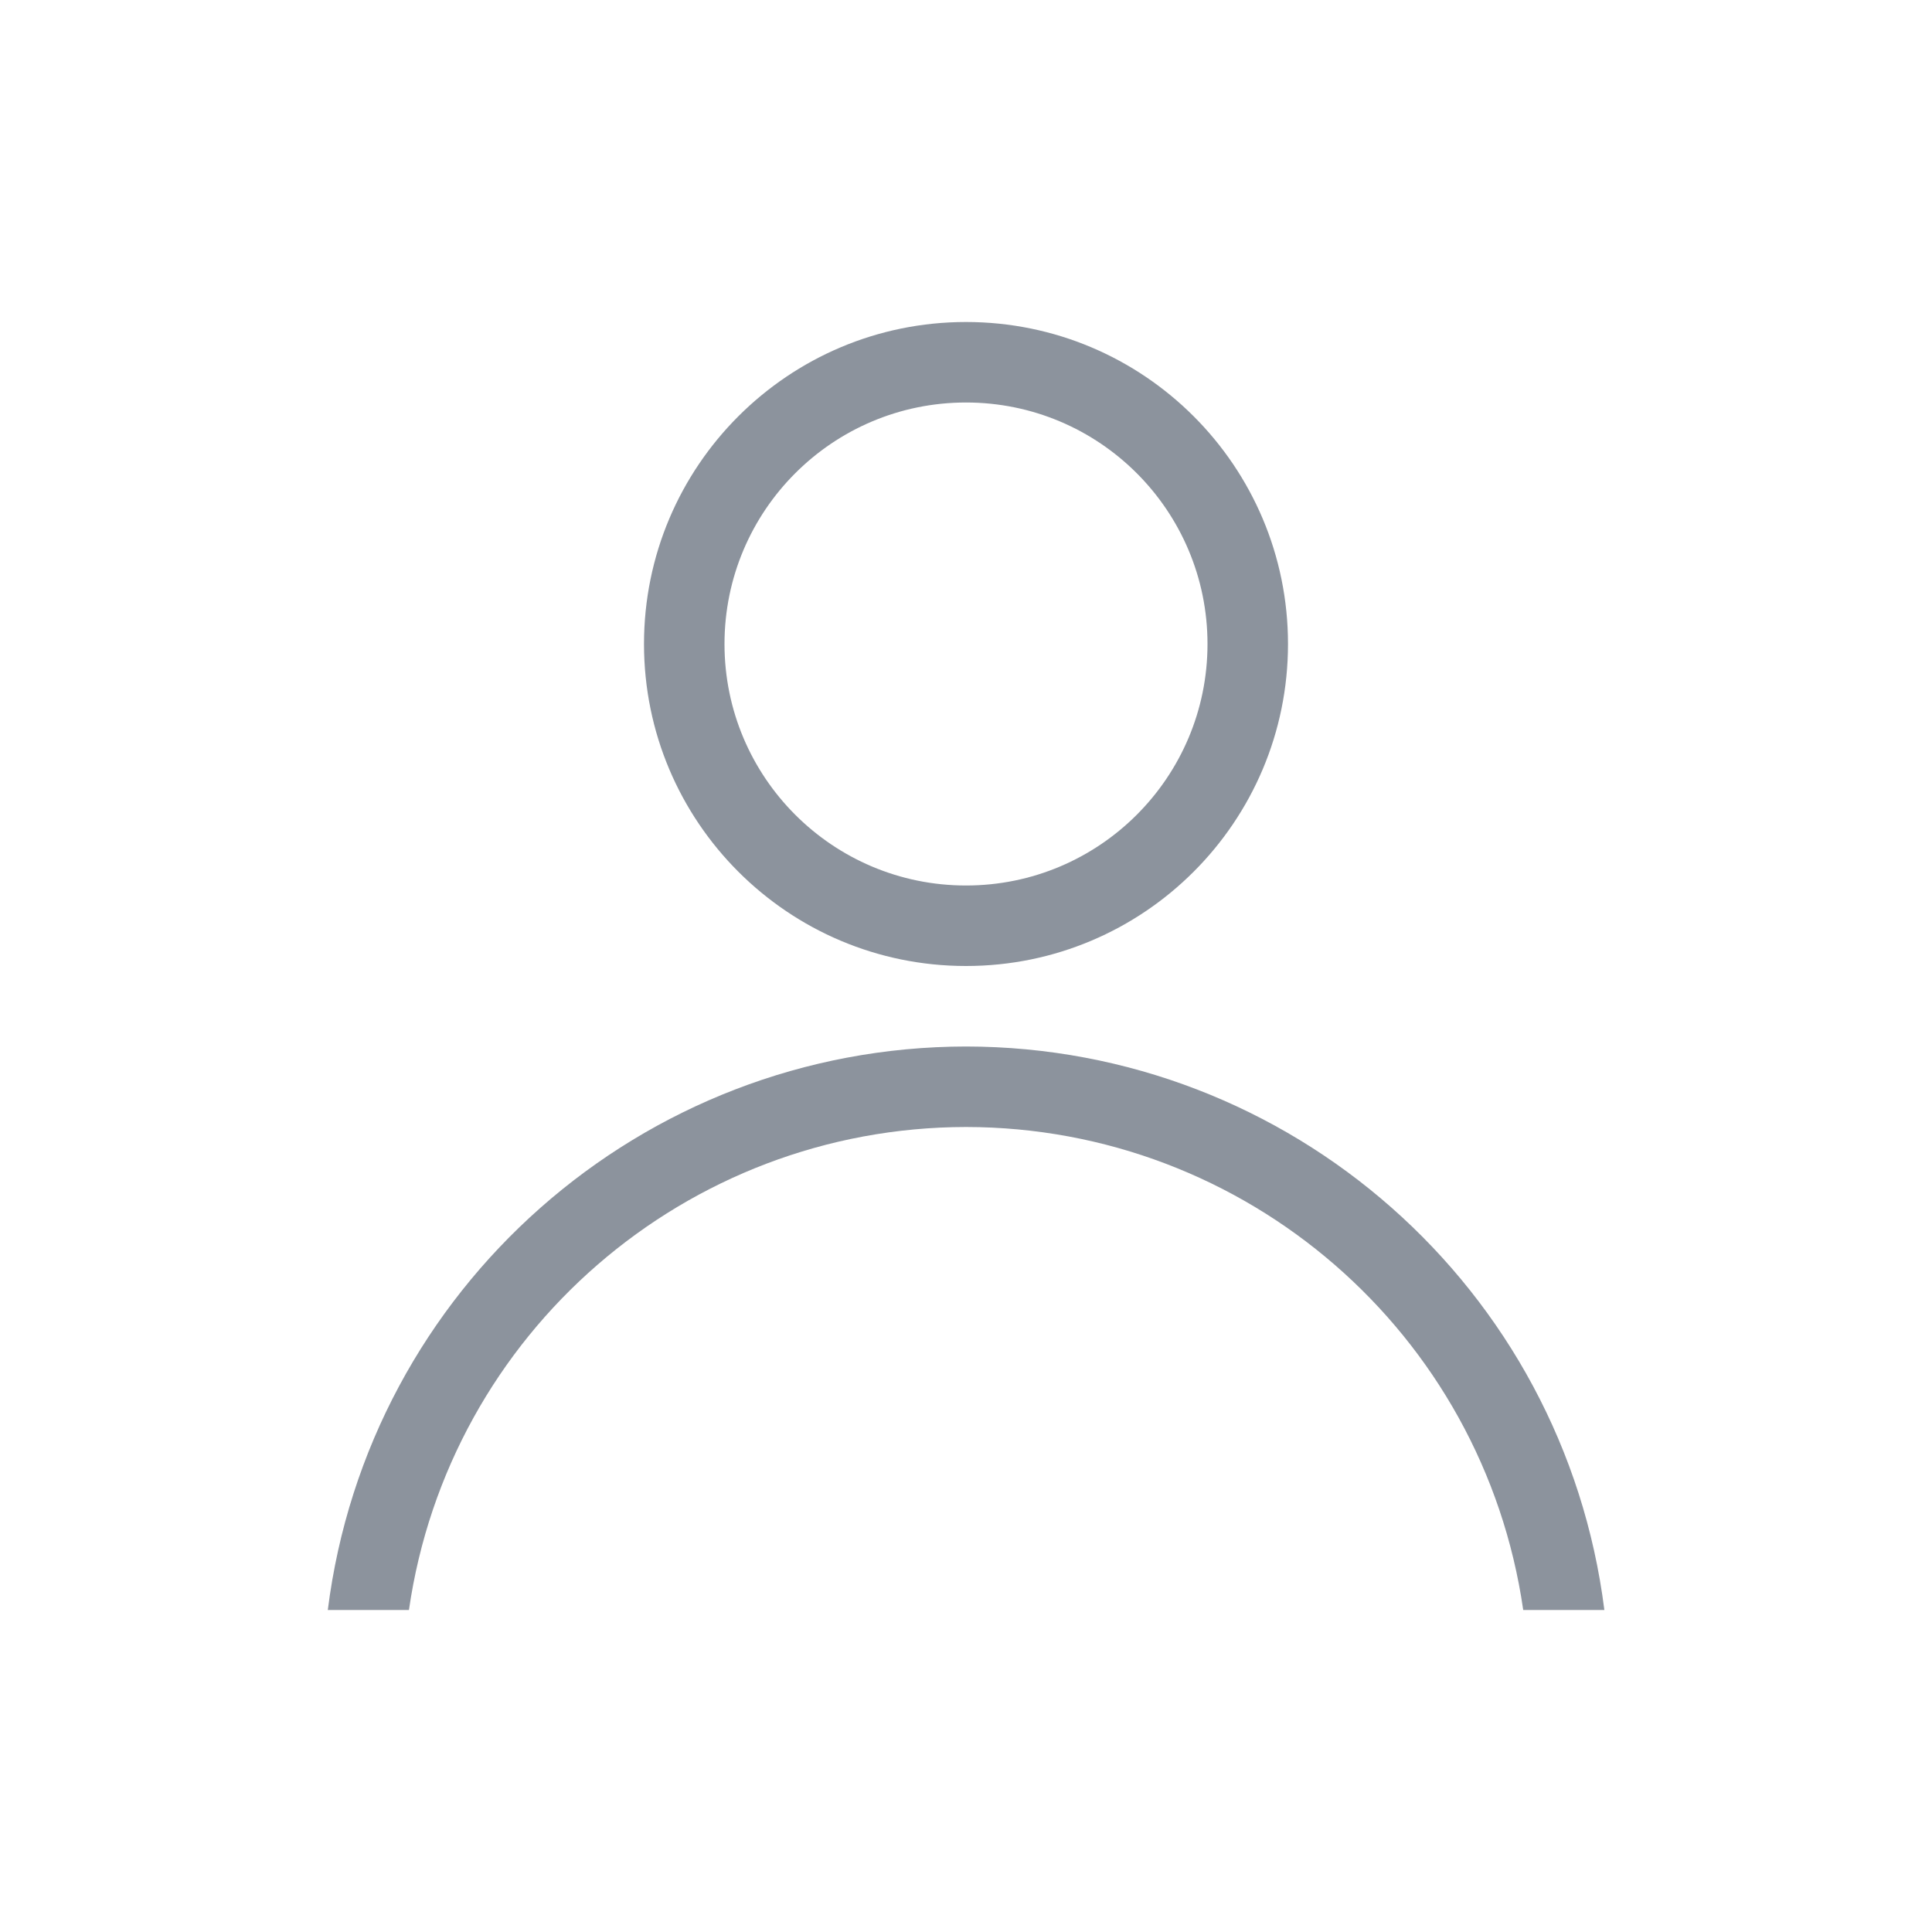
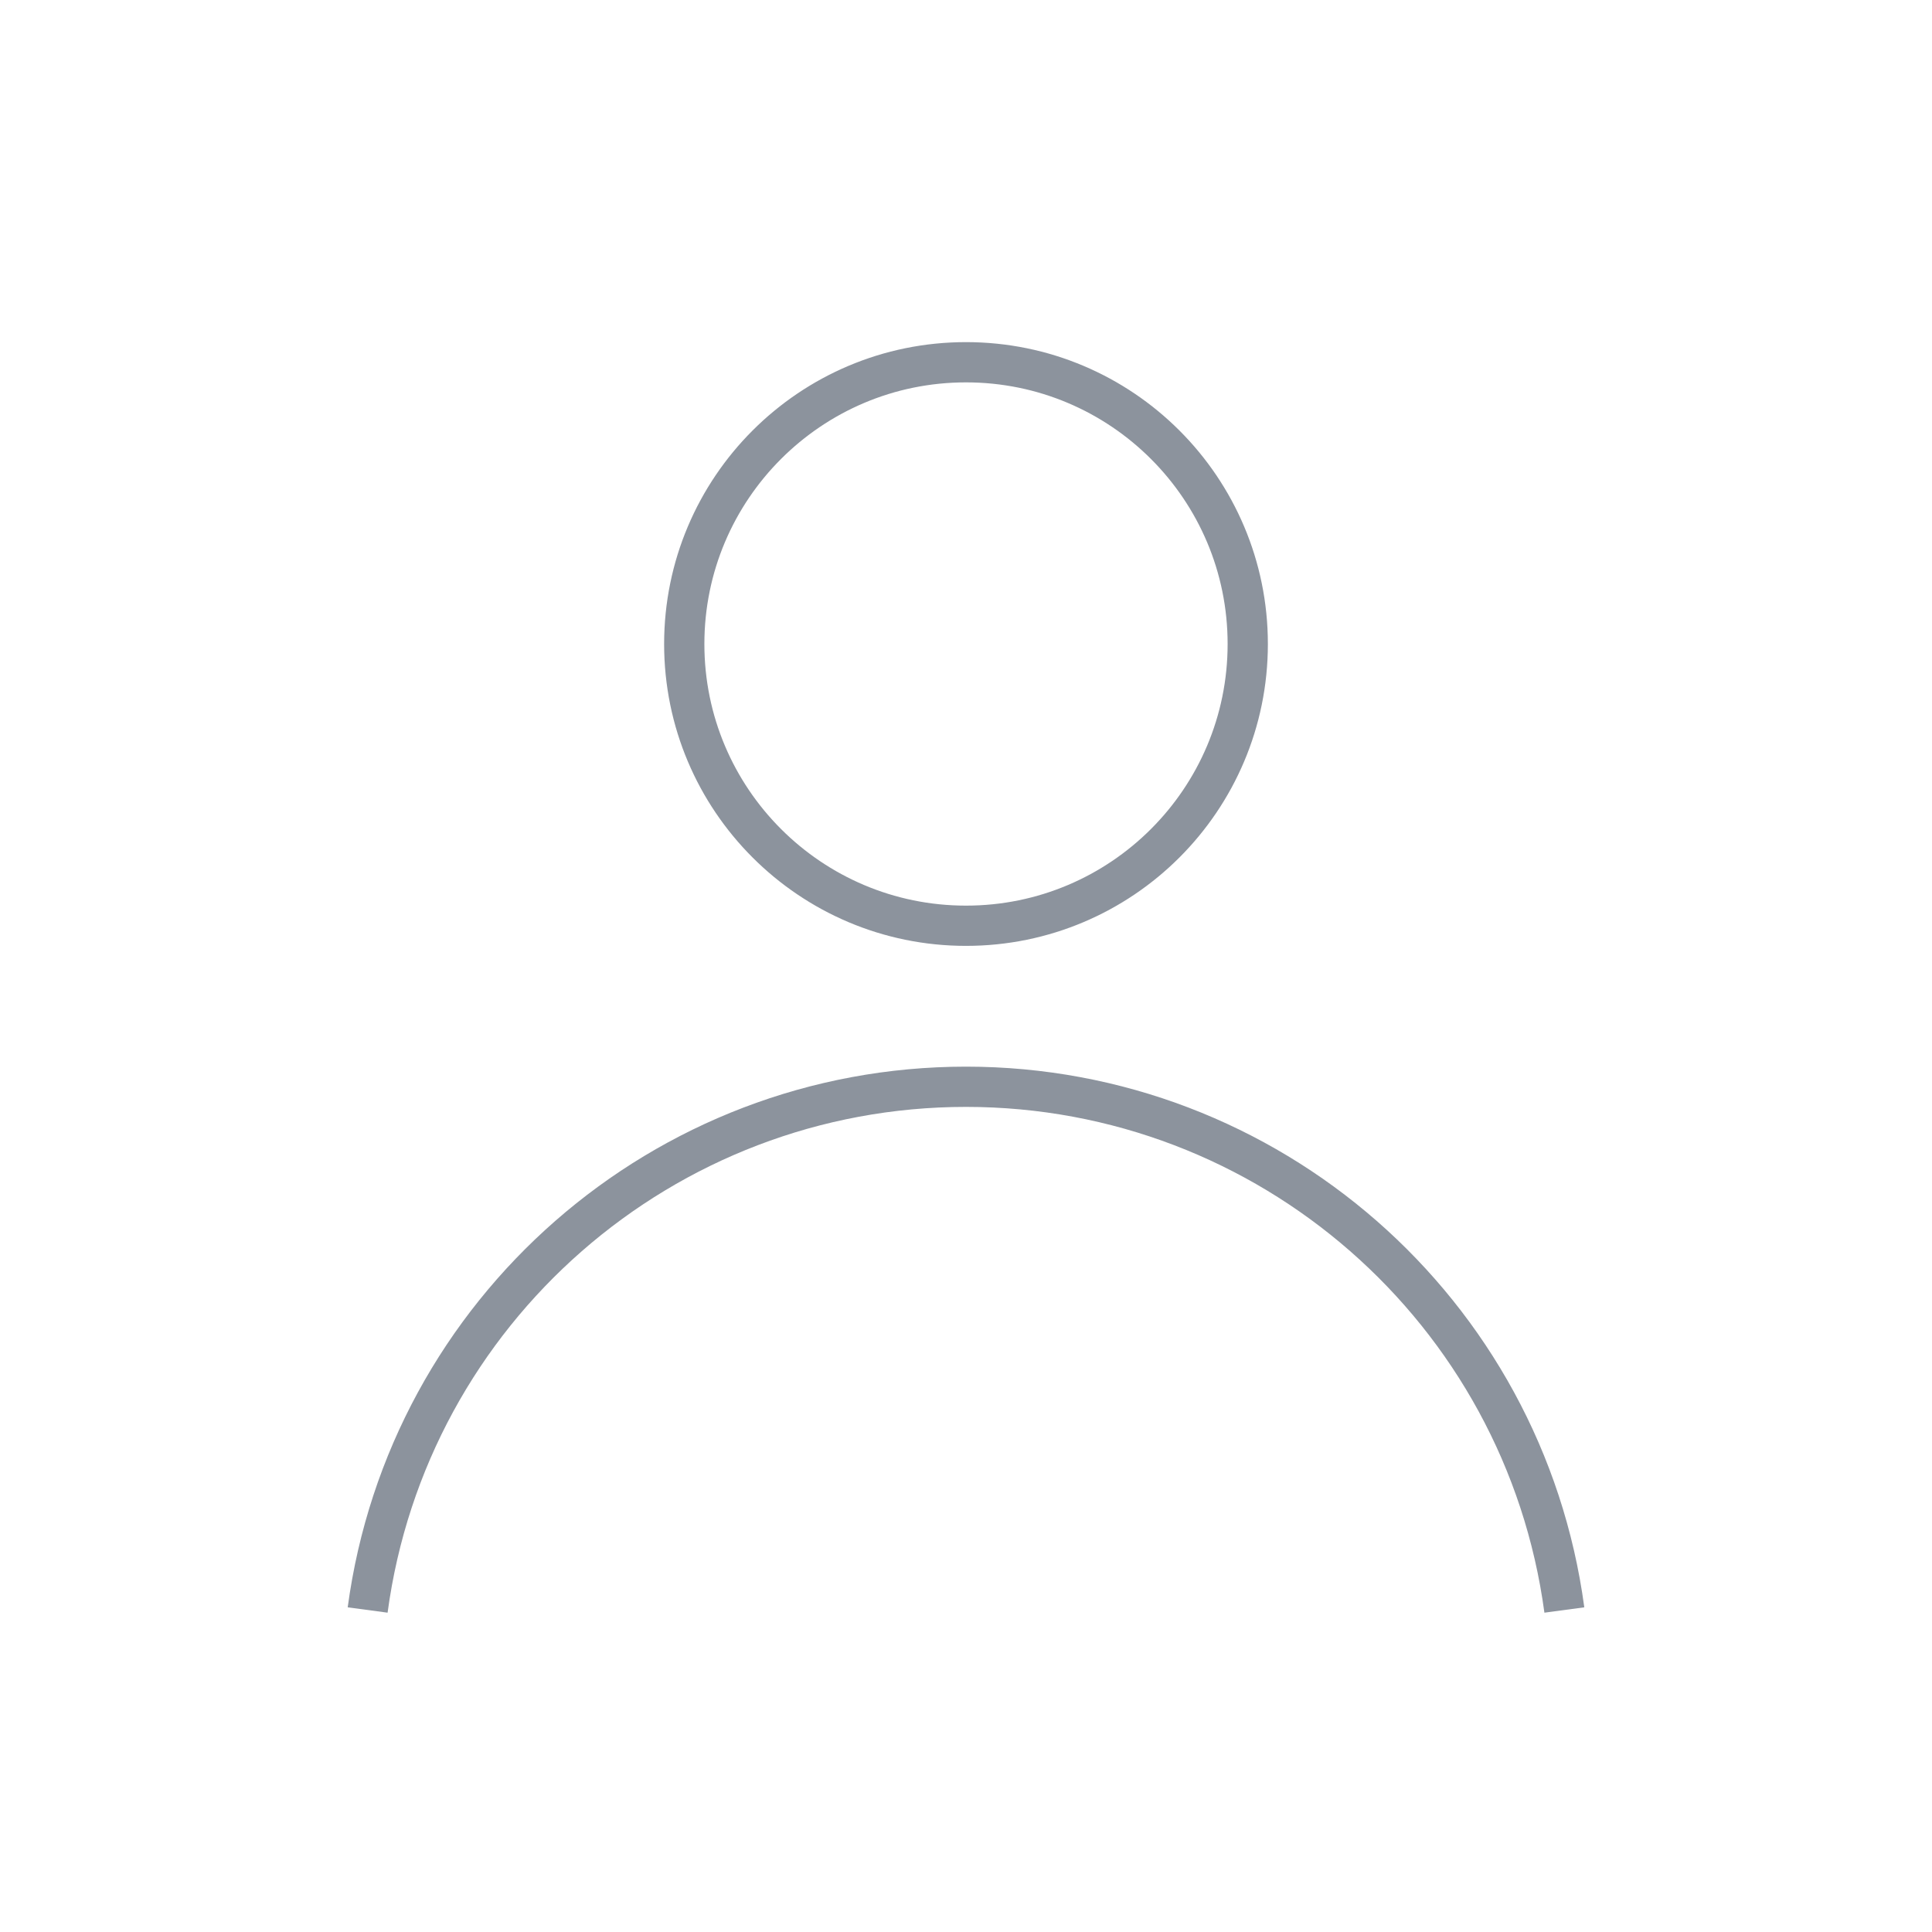
<svg xmlns="http://www.w3.org/2000/svg" viewBox="0 0 24 24" width="24" height="24">
  <defs id="defs3051">
    <style type="text/css" id="current-color-scheme">
      .ColorScheme-Text {
        color:#8c939d;
      }
      </style>
  </defs>
-   <g transform="translate(1,1)">
-     <path style="fill:currentColor;fill-opacity:1;stroke:none" d="M 11 3 A 4 4 0 0 0 7 7 A 4 4 0 0 0 11 11 A 4 4 0 0 0 15 7 A 4 4 0 0 0 11 3 z M 11 4 A 3 3 0 0 1 14 7 A 3 3 0 0 1 11 10 A 3 3 0 0 1 8 7 A 3 3 0 0 1 11 4 z M 11 12 A 8 8 0 0 0 3.072 19 L 4.08 19 A 7 7 0 0 1 11 13 A 7 7 0 0 1 17.922 19 L 18.93 19 A 8 8 0 0 0 11 12 z " class="ColorScheme-Text" />
+   <g transform="translate(1,1)" class="ColorScheme-Text" style="fill:none;stroke:currentColor;stroke-width:0.5">
+     <circle cx="11" cy="7" r="3.5" />
+     <path d="M 3.567 19 A 7.5 7.5 0 0 1 18.433 19" />
  </g>
</svg>
